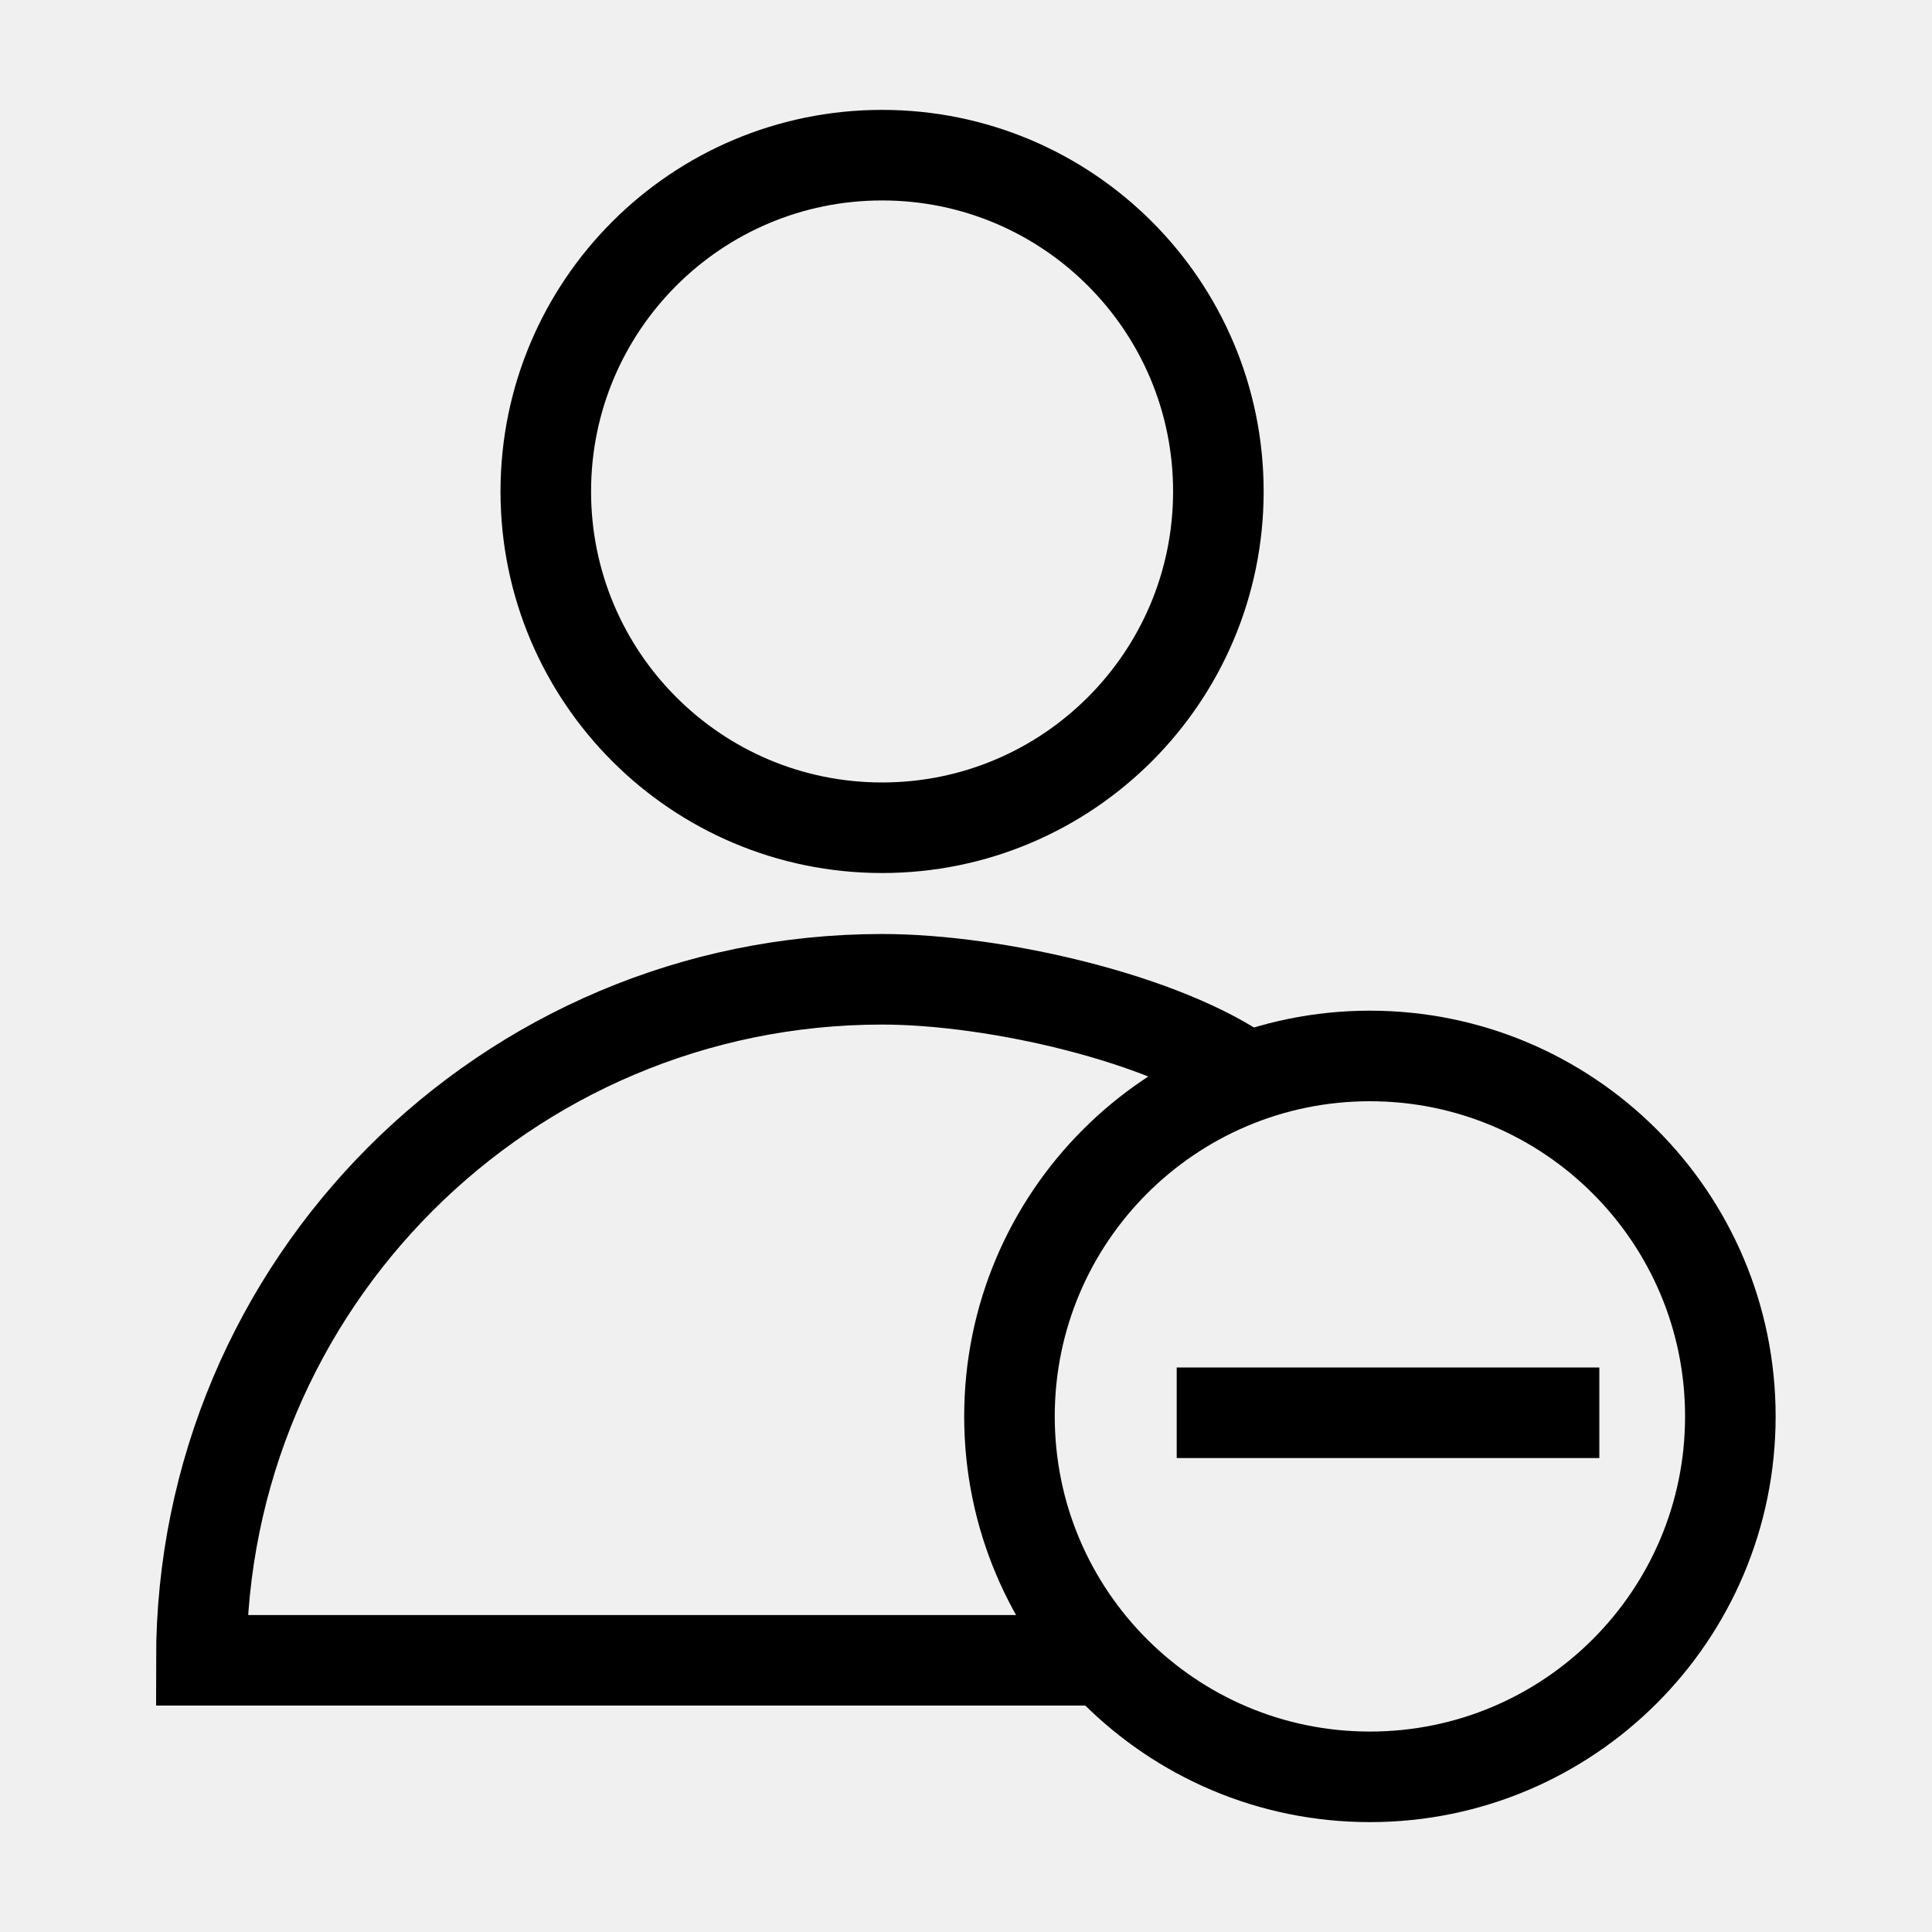
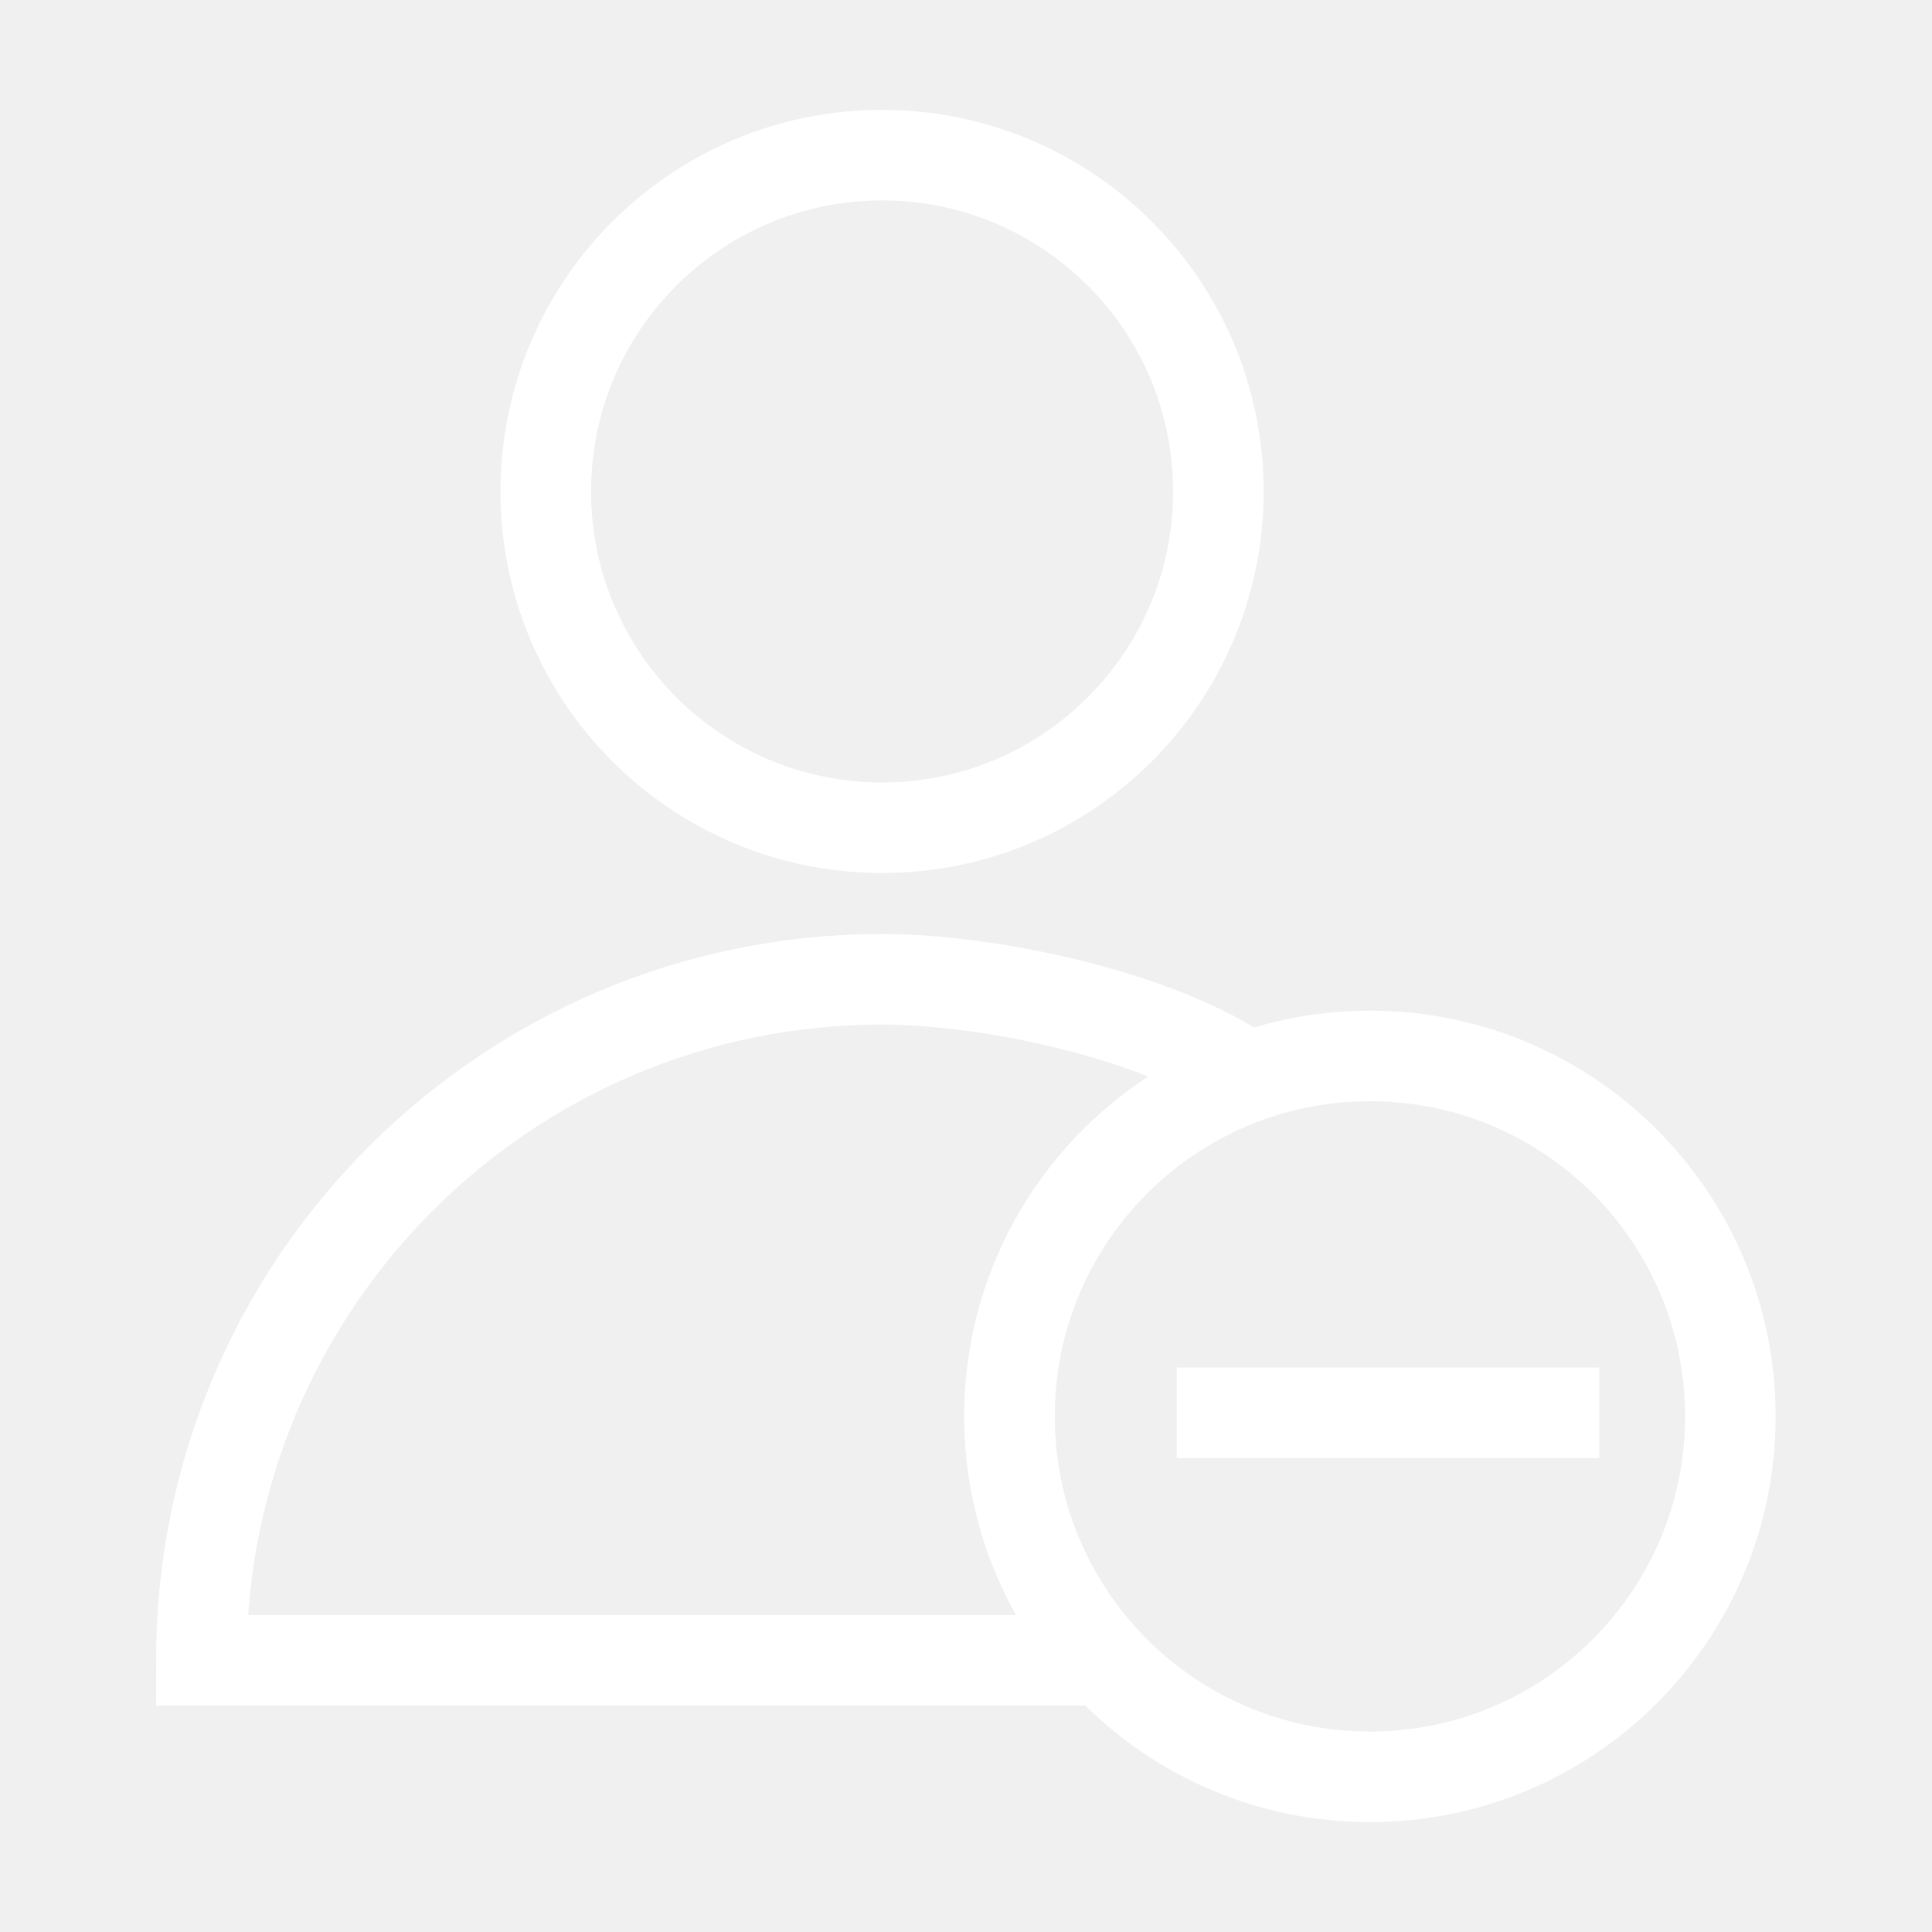
- <svg xmlns="http://www.w3.org/2000/svg" width="800px" height="800px" viewBox="0 0 64 64" stroke-width="3" stroke="#000000" fill="none">
-   <circle cx="29.22" cy="16.28" r="11.14" />
-   <path d="M41.32,35.69c-2.69-1.95-8.34-3.25-12.1-3.25h0A22.55,22.55,0,0,0,6.67,55h29.9" />
-   <circle cx="45.38" cy="46.92" r="11.94" />
-   <line x1="38.98" y1="46.8" x2="52.98" y2="46.8" />
+ <svg xmlns="http://www.w3.org/2000/svg" viewBox="0 0 64 64" stroke-width="3" stroke="#ffffff" fill="none">
+   <g id="SVGRepo_bgCarrier" stroke-width="0" />
+   <g id="SVGRepo_tracerCarrier" stroke-linecap="round" stroke-linejoin="round" />
+   <g id="SVGRepo_iconCarrier">
+     <circle cx="29.22" cy="16.28" r="11.14" />
+     <path d="M41.32,35.69c-2.69-1.95-8.34-3.25-12.1-3.25h0A22.55,22.55,0,0,0,6.67,55h29.9" />
+     <circle cx="45.38" cy="46.92" r="11.94" />
+     <line x1="38.98" y1="46.8" x2="52.98" y2="46.8" />
+   </g>
</svg>
